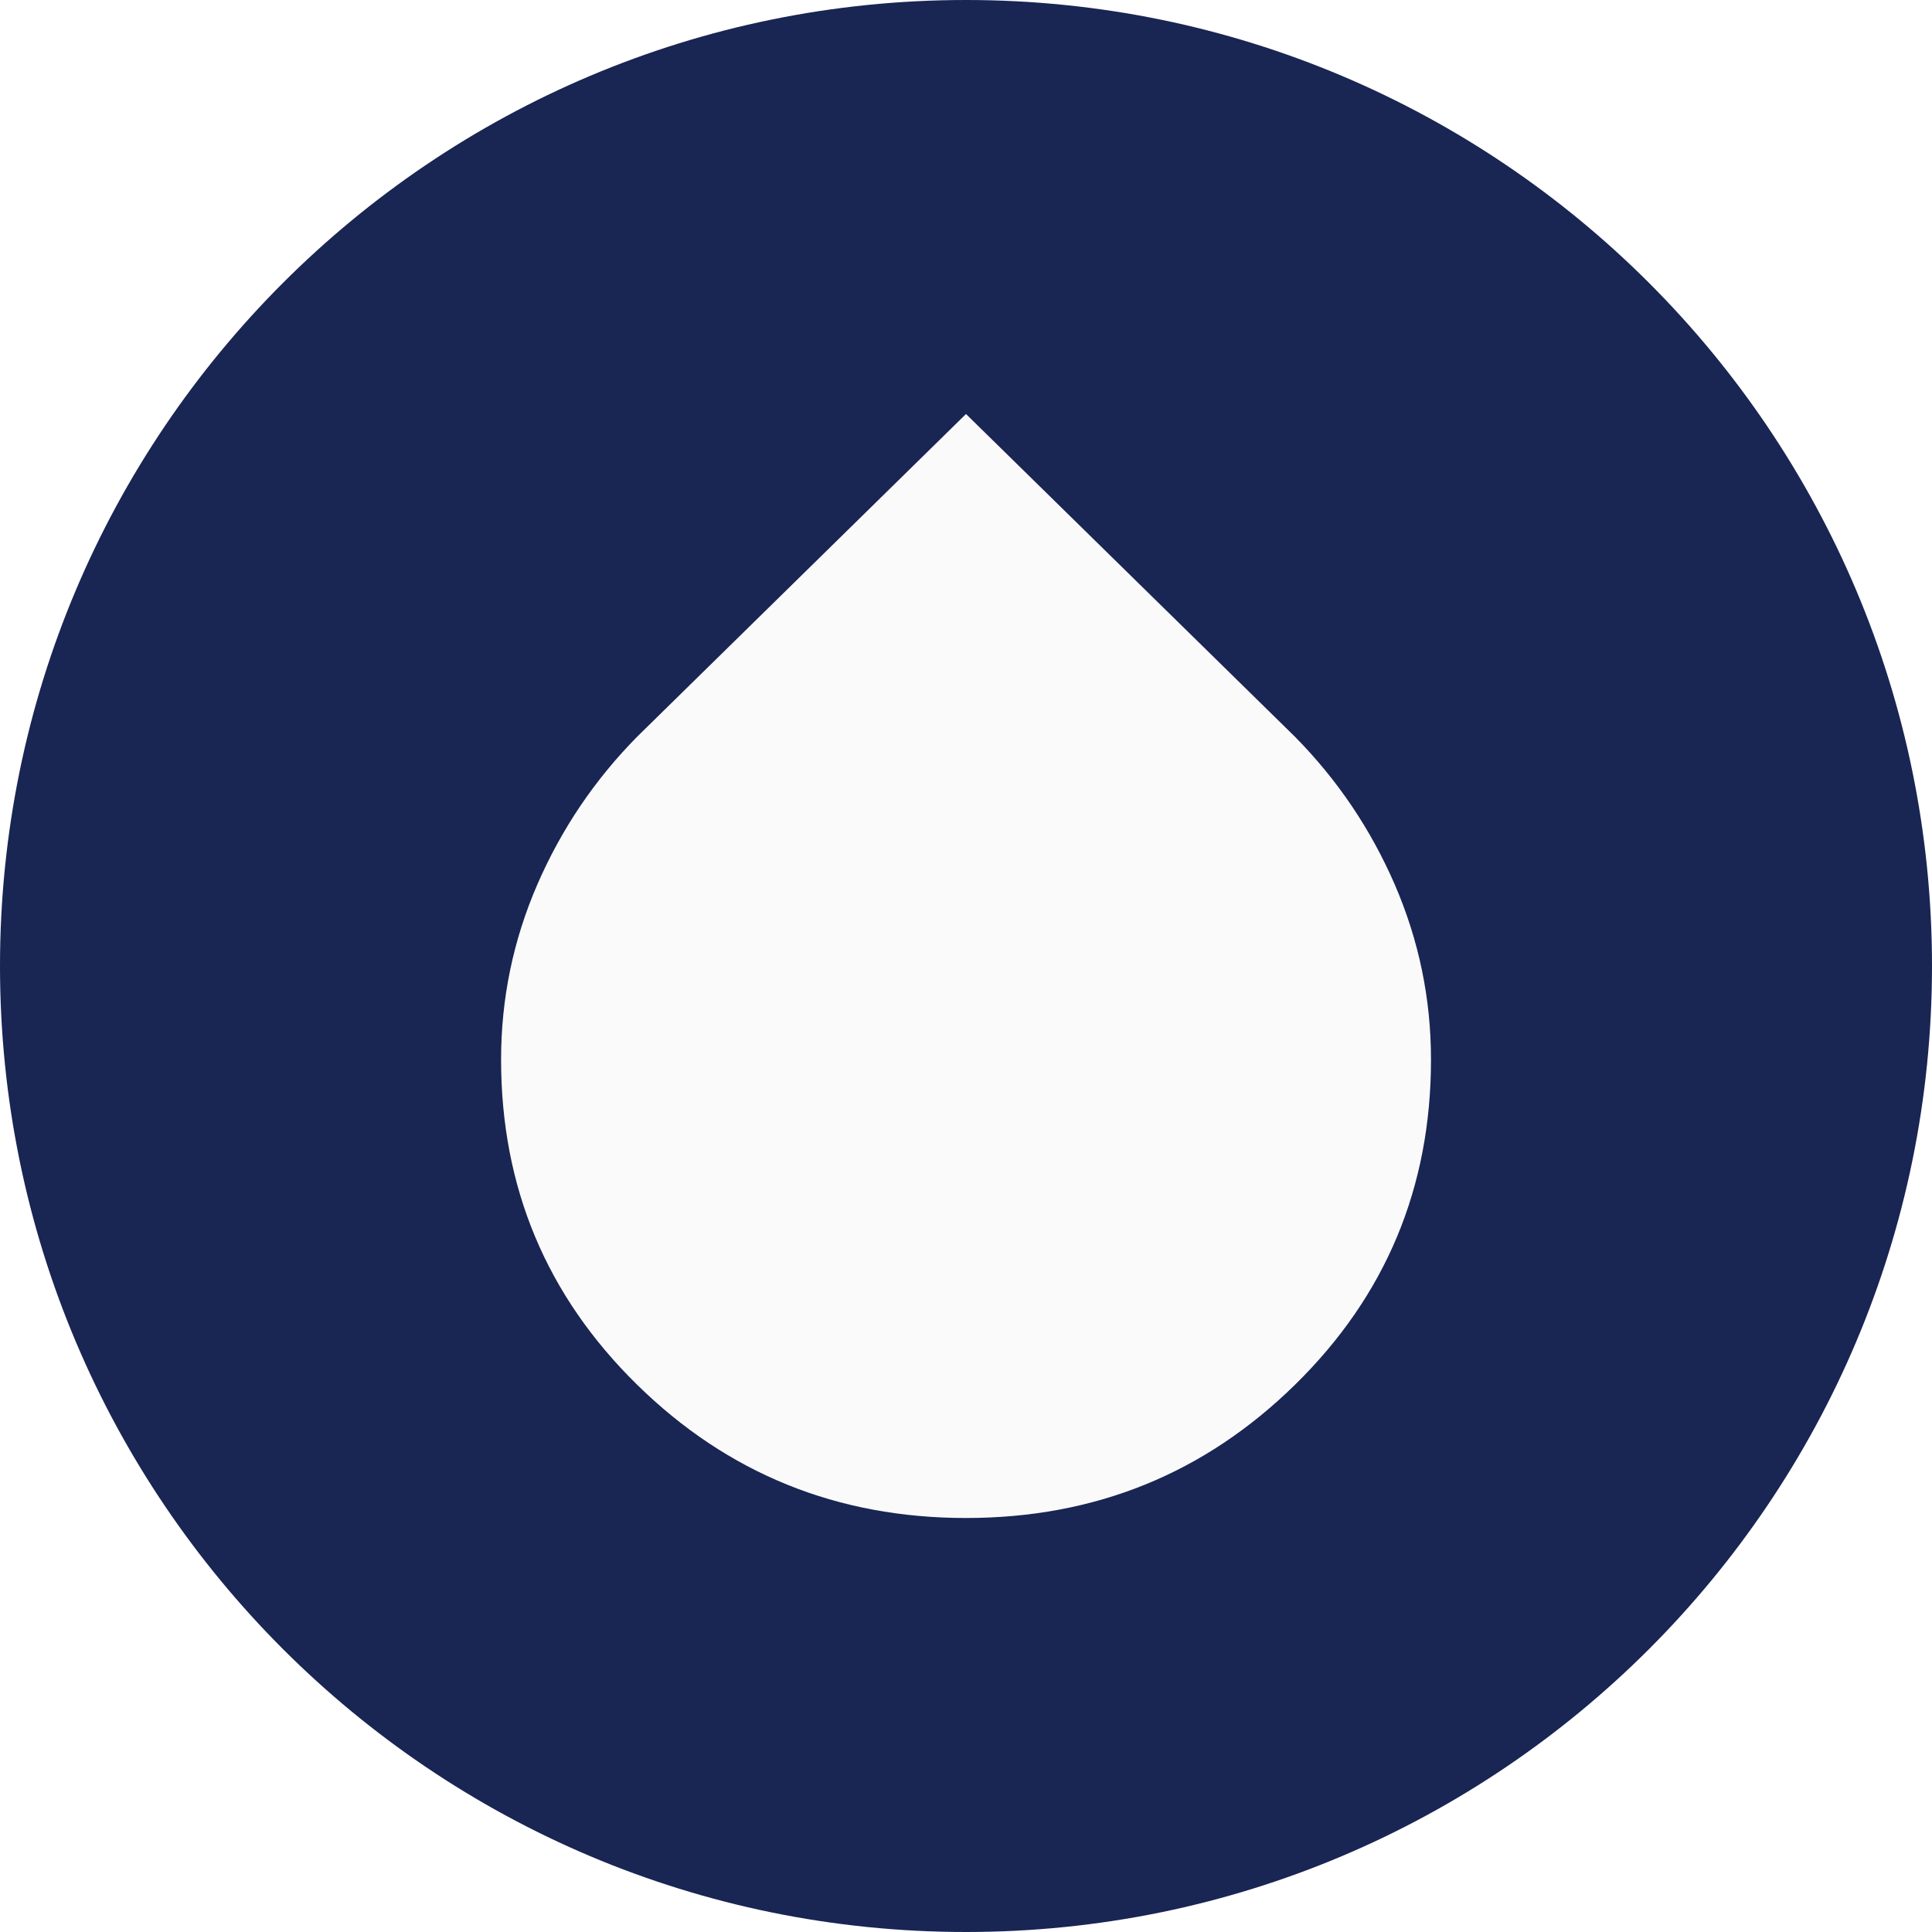
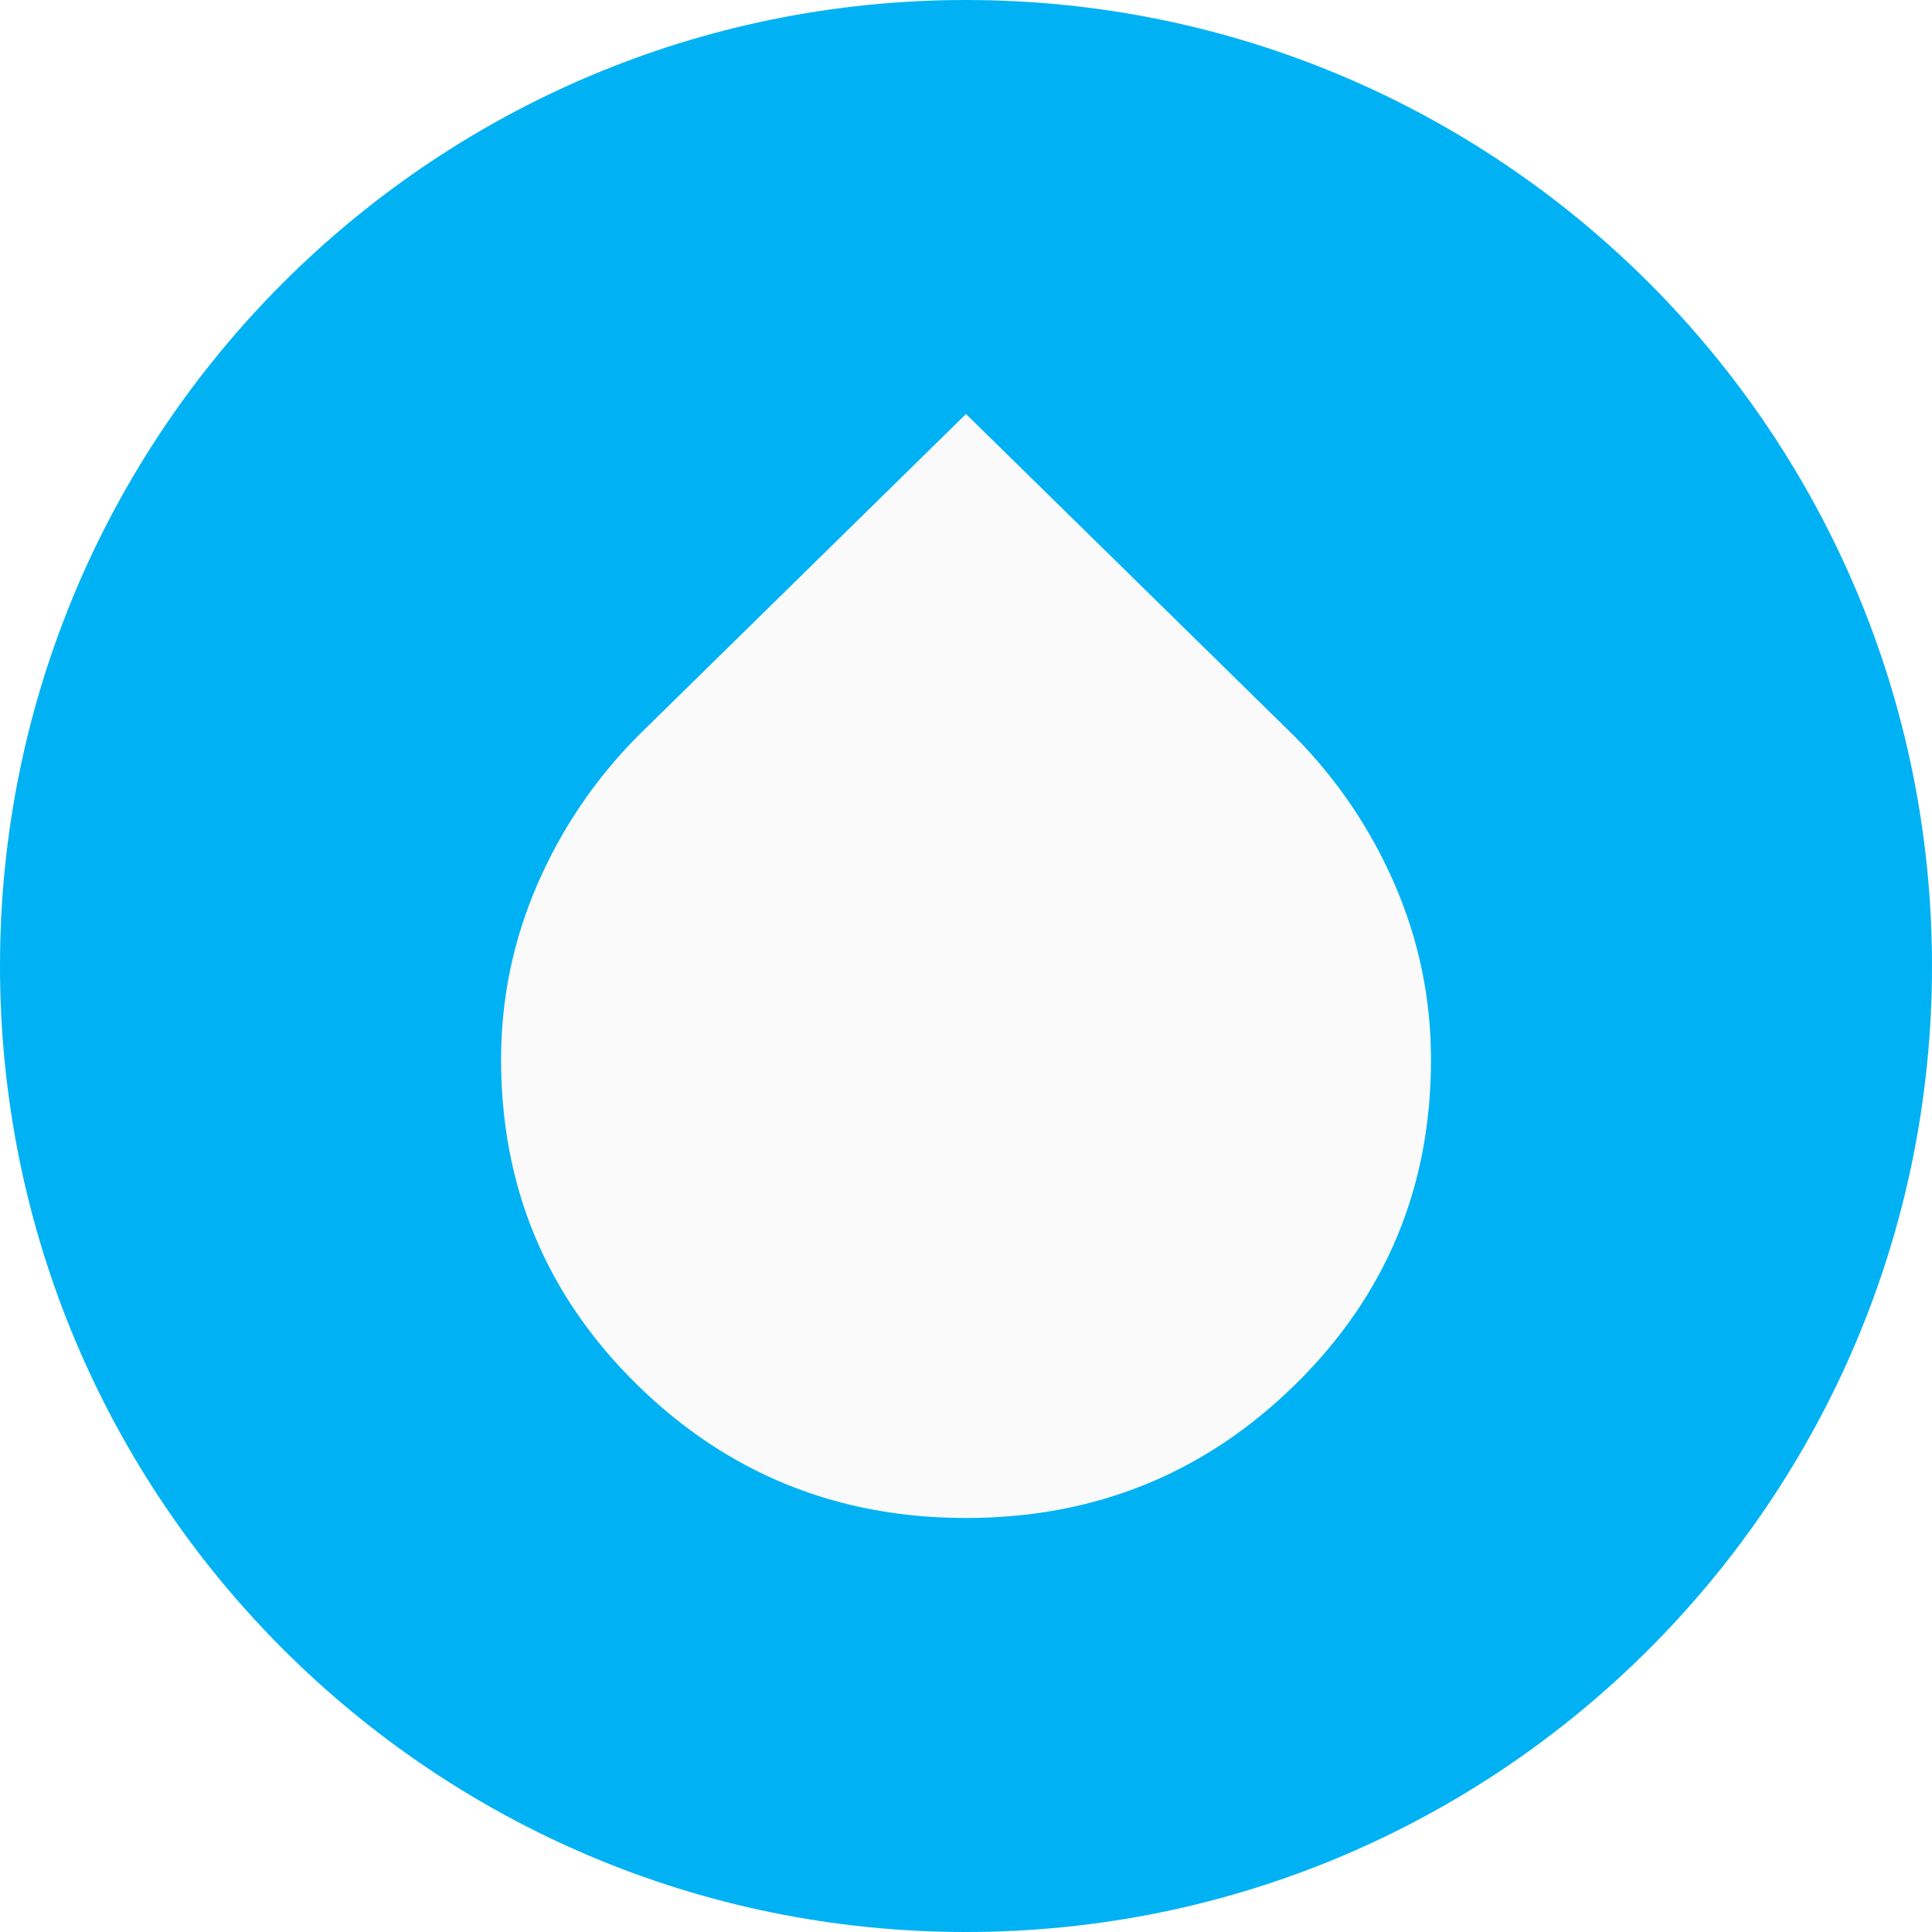
<svg xmlns="http://www.w3.org/2000/svg" width="28" height="28" viewBox="0 0 28 28" fill="none">
-   <rect width="28" height="28" rx="14" fill="#192553" />
+   <rect width="28" height="28" rx="14" fill="#00B2F3" />
  <path d="M14 22C12.133 22 10.543 21.355 9.231 20.066C7.918 18.776 7.262 17.206 7.262 15.356C7.262 14.473 7.437 13.628 7.786 12.822C8.136 12.015 8.619 11.3 9.235 10.676L14 6L18.766 10.676C19.382 11.3 19.865 12.015 20.215 12.822C20.564 13.629 20.739 14.474 20.739 15.357C20.739 17.209 20.083 18.779 18.77 20.067C17.457 21.356 15.868 22 14 22Z" fill="#FAFAFA" />
</svg>
